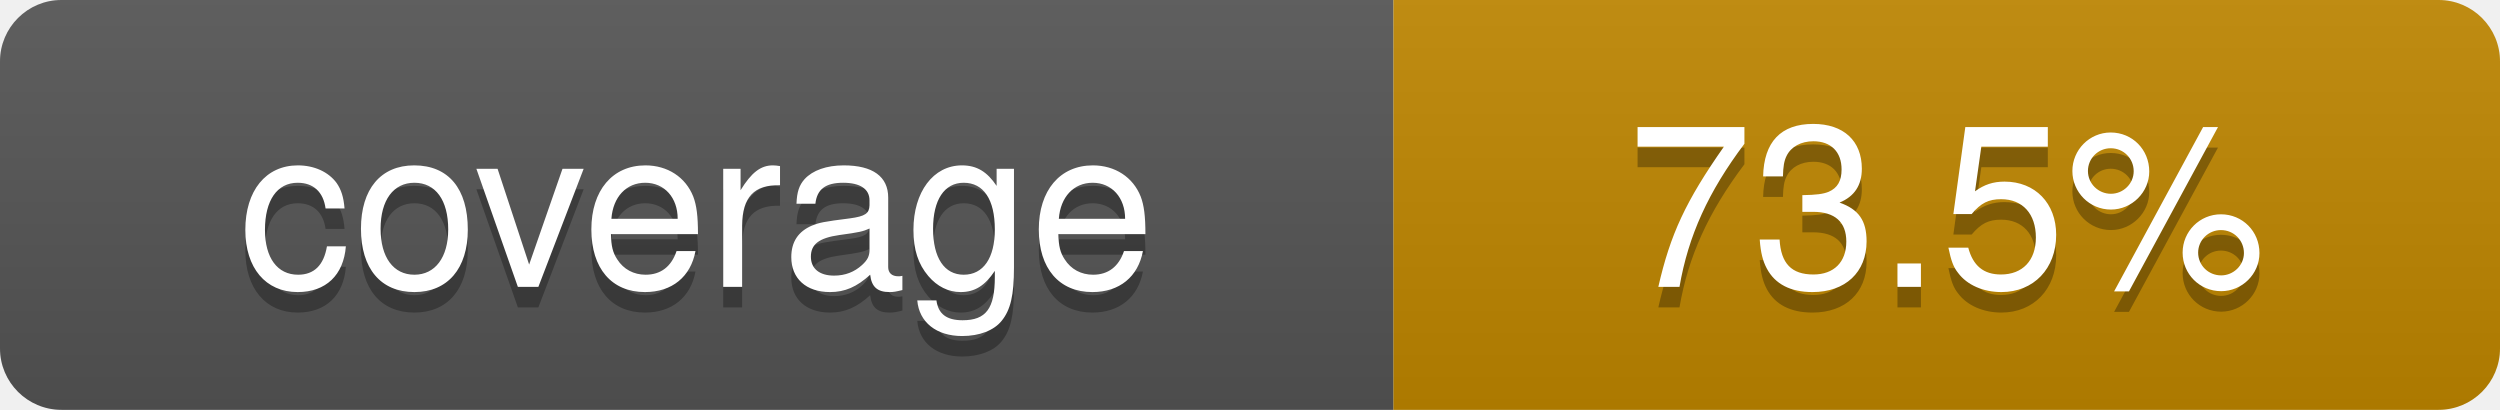
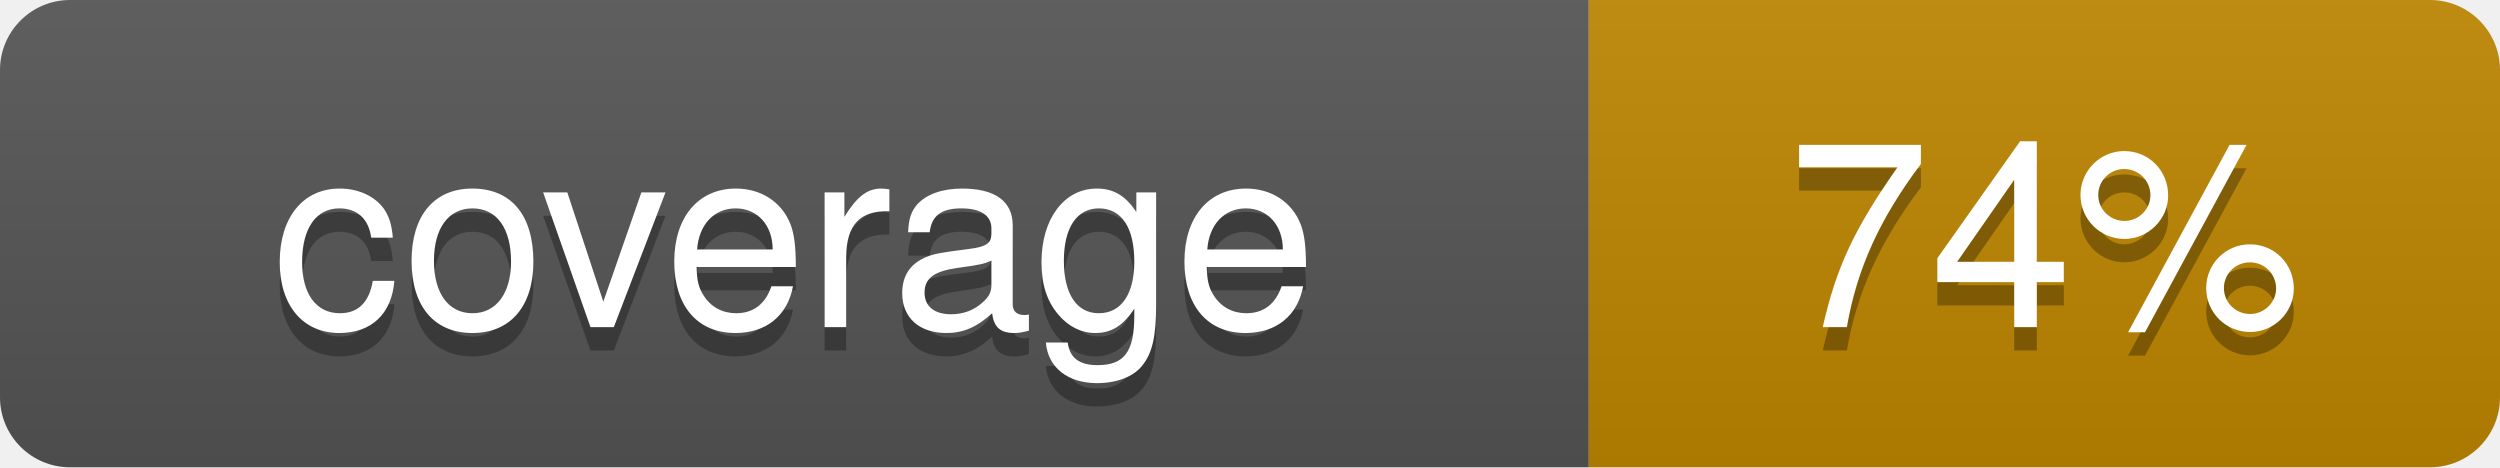
- <svg xmlns="http://www.w3.org/2000/svg" viewBox="0 0 122 20" width="122" height="20" role="img" aria-label="coverage: 73.5%">
+ <svg xmlns="http://www.w3.org/2000/svg" viewBox="0 0 107 20" width="107" height="20" role="img" aria-label="coverage: 74%">
  <linearGradient id="covpages-grad" x2="0" y2="100%">
    <stop offset="0" stop-color="#bbb" stop-opacity=".1" />
    <stop offset="1" stop-opacity=".1" />
  </linearGradient>
  <clipPath id="covpages-r">
-     <rect width="122" height="20" rx="3" fill="#fff" />
+     <rect width="107" height="20" rx="3" fill="#fff" />
  </clipPath>
  <g clip-path="url(#covpages-r)">
    <rect width="68" height="20" fill="#555" />
-     <rect x="68" width="54" height="20" fill="#bf8700" />
-     <rect width="122" height="20" fill="url(#covpages-grad)" />
+     <rect x="68" width="39" height="20" fill="#bf8700" />
+     <rect width="107" height="20" fill="url(#covpages-grad)" />
  </g>
  <g fill="#fff" text-anchor="middle" font-family="-apple-system,BlinkMacSystemFont,Segoe UI,Helvetica,Arial,sans-serif" text-rendering="geometricPrecision" font-size="110">
    <text aria-hidden="true" x="340" y="150" fill="#010101" fill-opacity=".3" transform="scale(.1)">coverage</text>
    <text x="340" y="140" transform="scale(.1)" fill="#fff">coverage</text>
-     <text aria-hidden="true" x="950" y="150" fill="#010101" fill-opacity=".3" transform="scale(.1)">73.5%</text>
-     <text x="950" y="140" transform="scale(.1)" fill="#fff">73.5%</text>
+     <text aria-hidden="true" x="875" y="150" fill="#010101" fill-opacity=".3" transform="scale(.1)">74%</text>
+     <text x="875" y="140" transform="scale(.1)" fill="#fff">74%</text>
  </g>
</svg>
